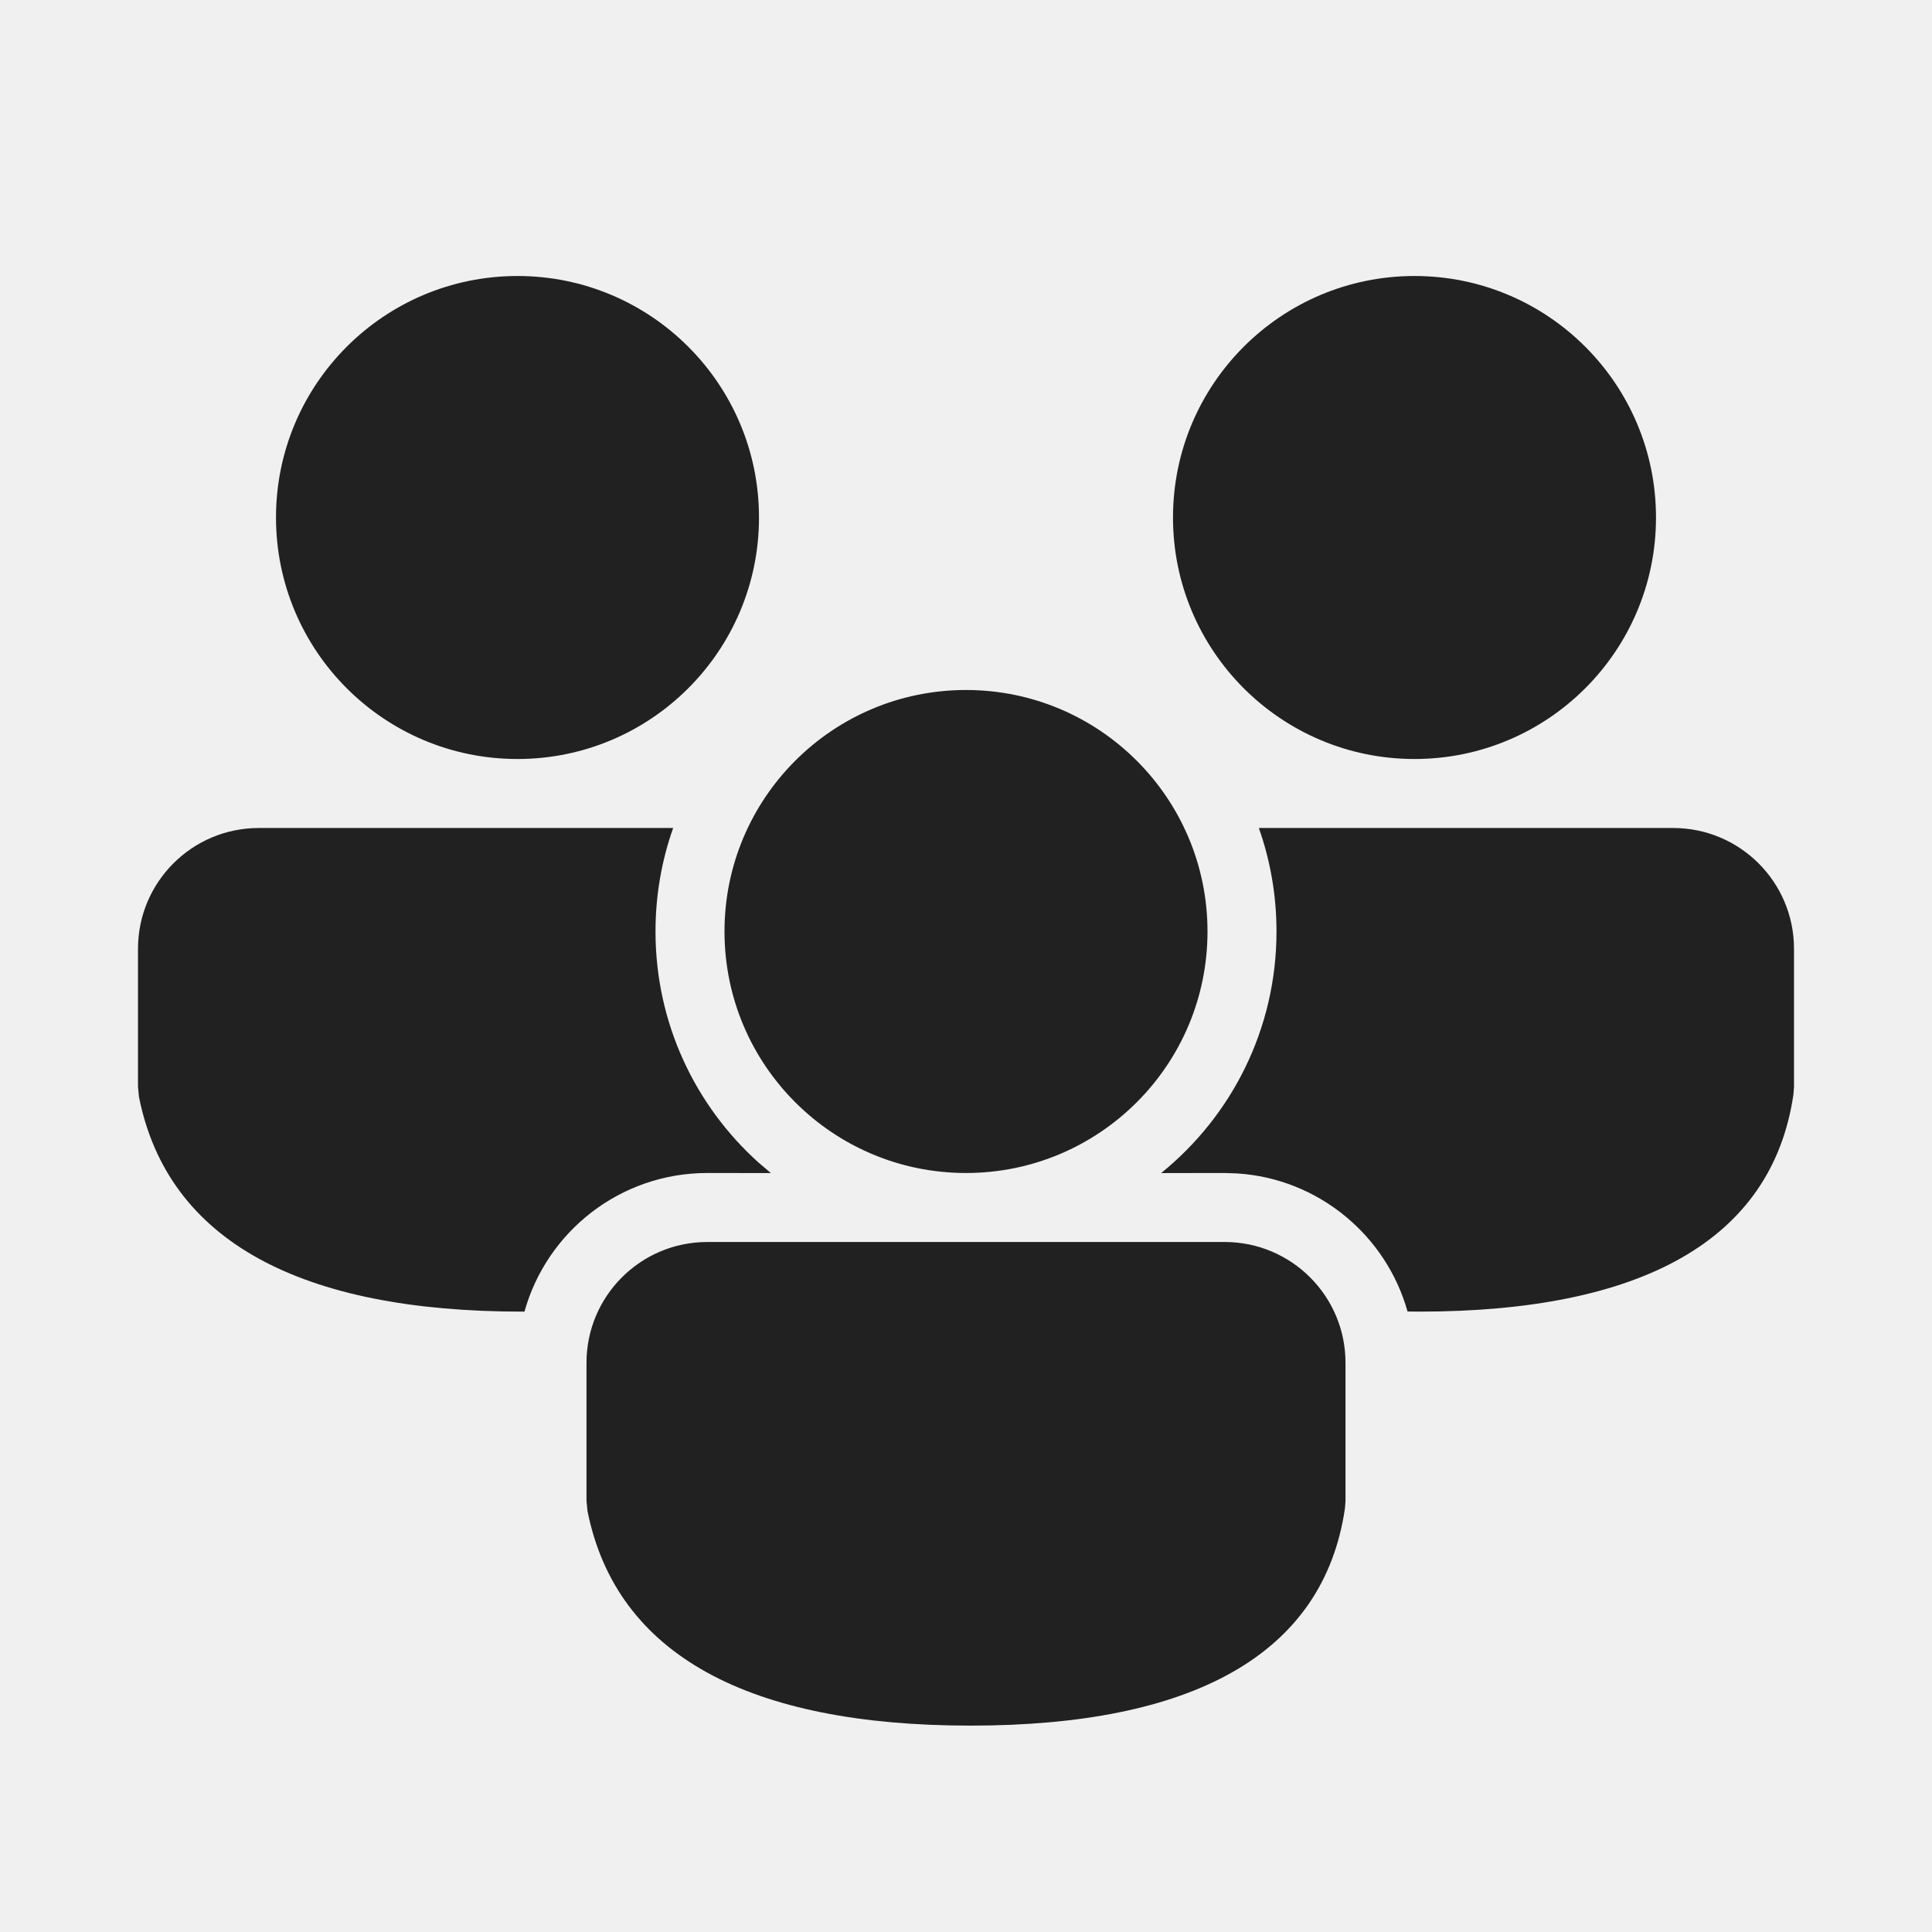
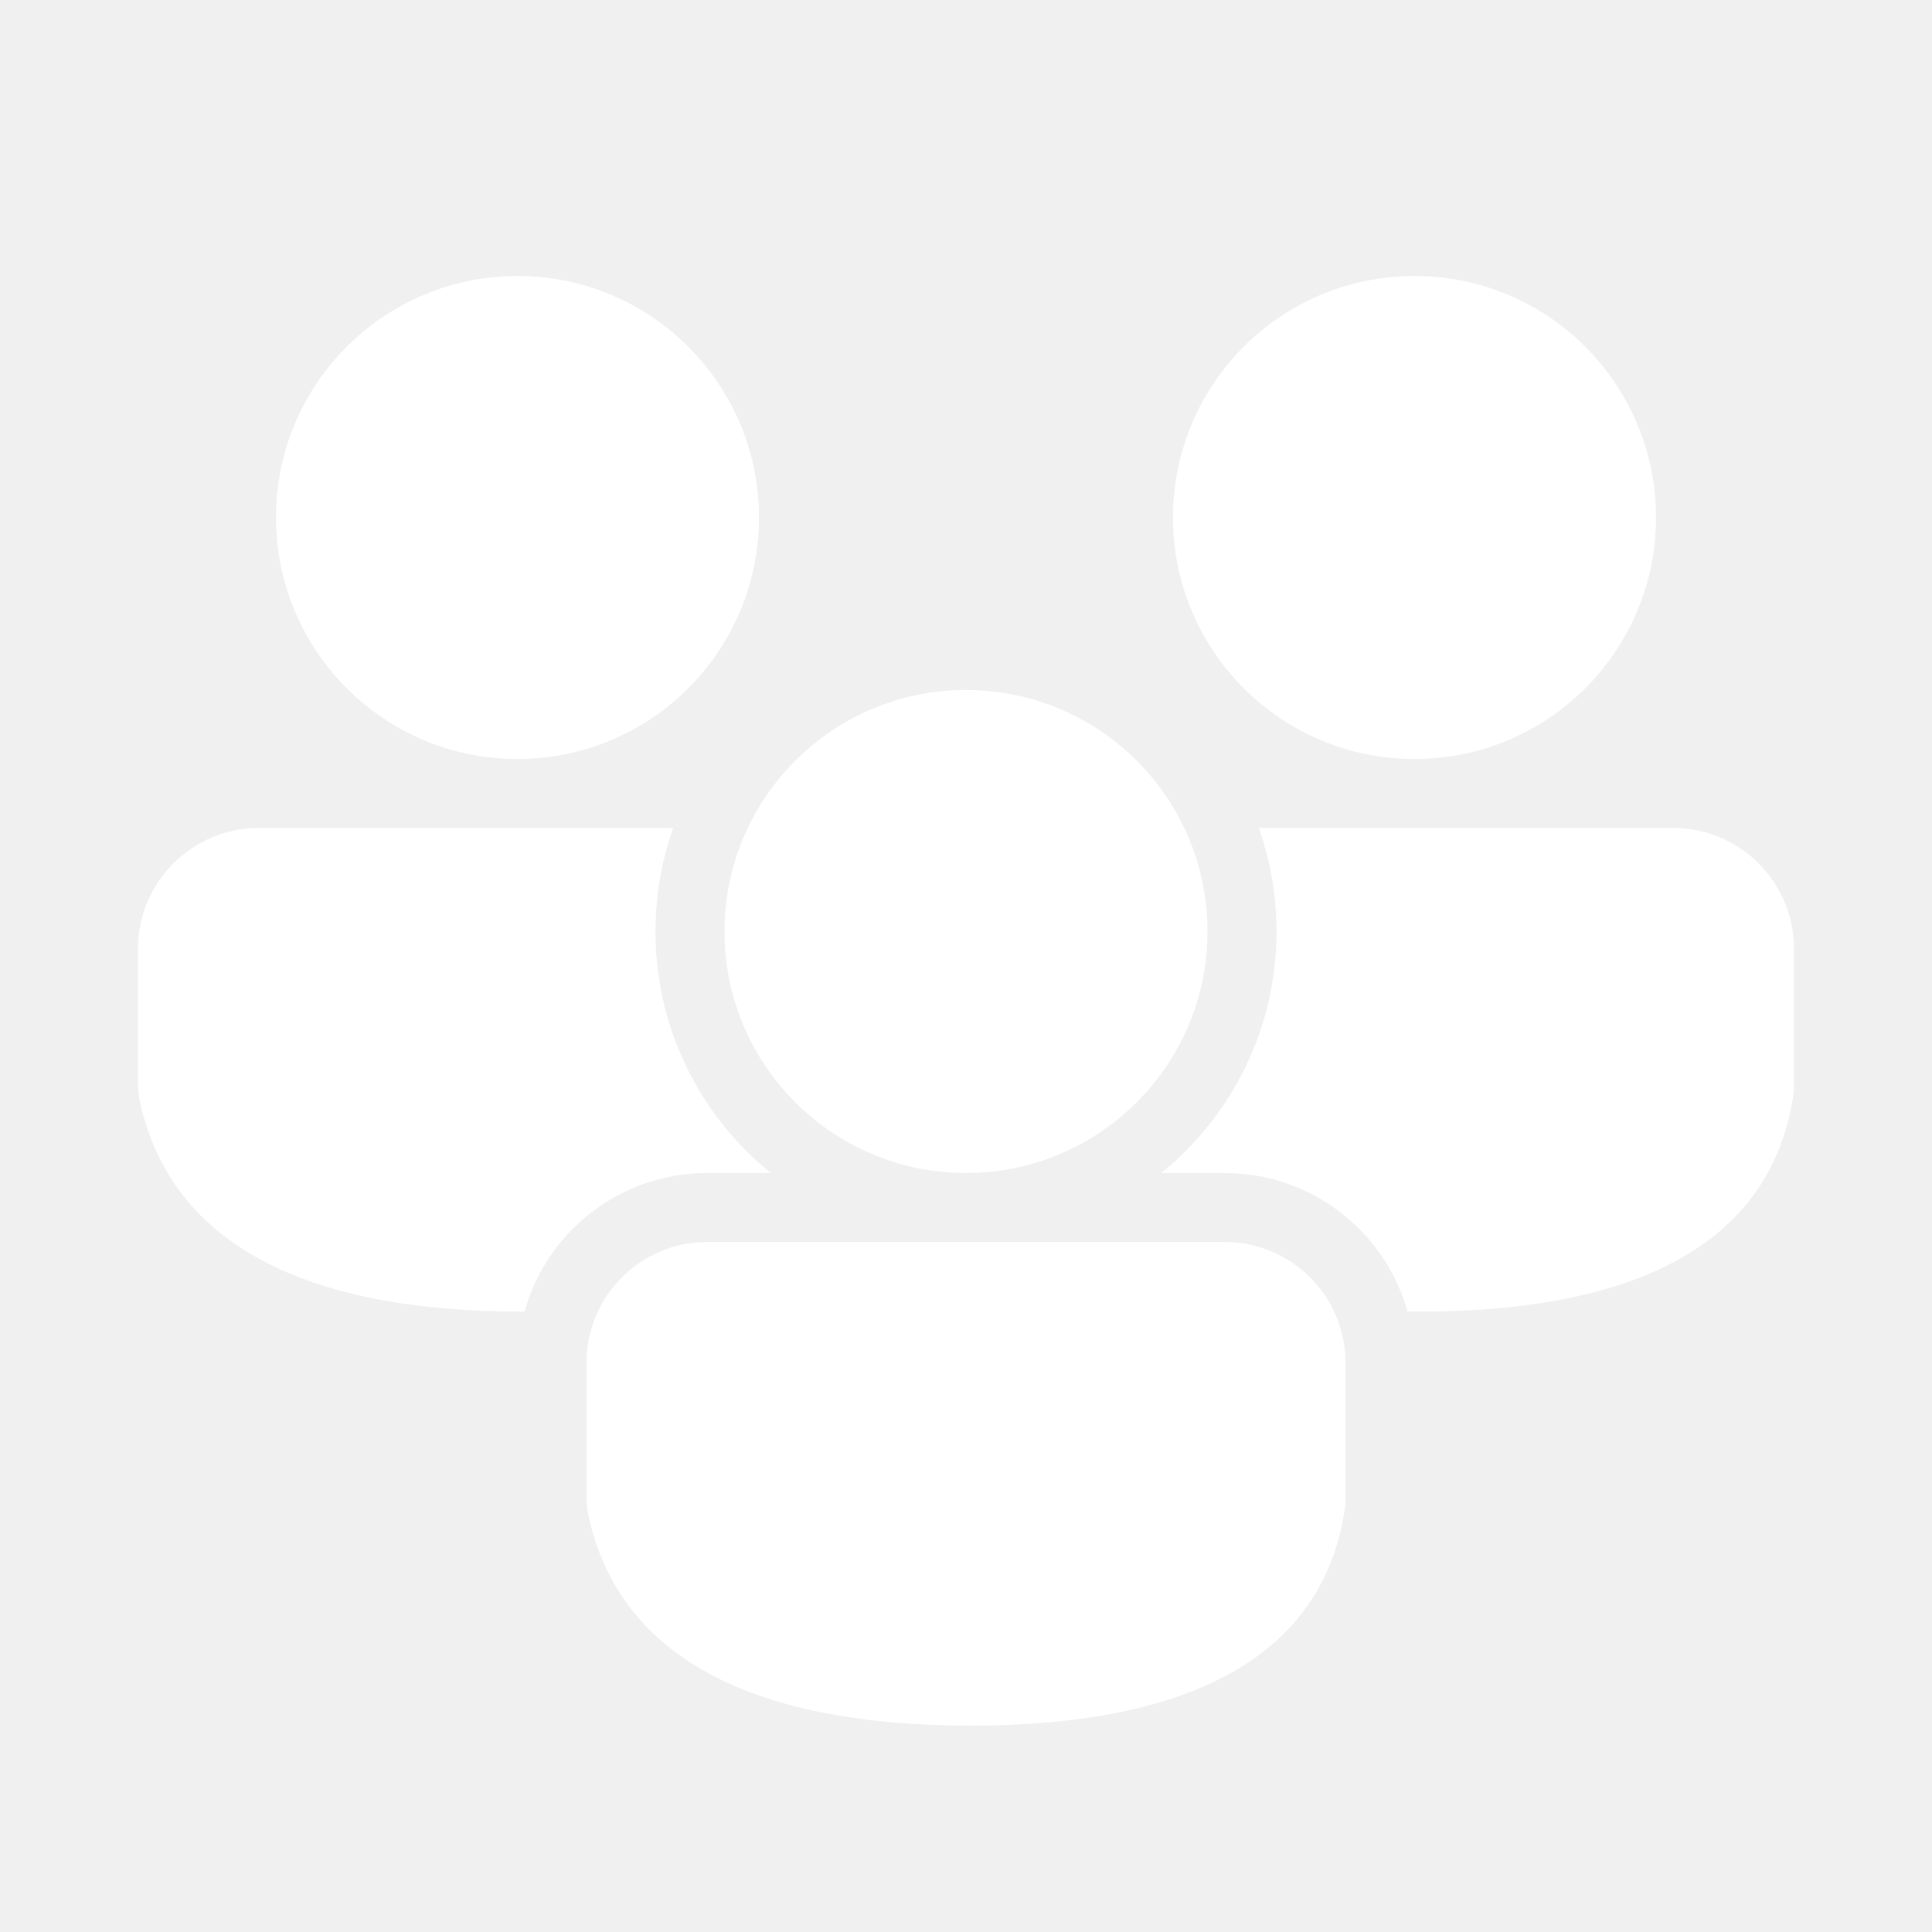
<svg xmlns="http://www.w3.org/2000/svg" width="800px" height="800px" viewBox="0 0 28 28" version="1.1">
  <g id="🔍-Product-Icons" stroke="none" stroke-width="1" fill="none" fill-rule="evenodd">
-     <g id="ic_fluent_people_community_28_filled" fill="#212121" fill-rule="nonzero">
+     <g id="ic_fluent_people_community_28_filled" fill="#FFFFFF" fill-rule="nonzero">
      <path d="M17.75,18 C18.716,18 19.5,18.784 19.5,19.75 L19.5,21.752 L19.492,21.86 C19.181,23.987 17.272,25.009 14.067,25.009 C10.874,25.009 8.933,23.998 8.514,21.897 L8.5,21.75 L8.5,19.75 C8.5,18.784 9.284,18 10.25,18 L17.75,18 Z M18.244,12 L24.25,12 C25.216,12 26,12.784 26,13.75 L26,15.752 L25.992,15.86 C25.681,17.987 23.772,19.009 20.567,19.009 L20.399,19.007 C20.09,17.905 19.111,17.082 17.929,17.006 L17.75,17 L16.828,17.001 C17.848,16.176 18.5,14.914 18.5,13.5 C18.5,12.974 18.41,12.469 18.244,12 Z M3.75,12 L9.756,12 C9.59,12.469 9.5,12.974 9.5,13.5 C9.5,14.831 10.078,16.027 10.996,16.851 L11.172,17.001 L10.25,17 C8.988,17 7.924,17.85 7.601,19.009 L7.567,19.009 C4.374,19.009 2.433,17.998 2.014,15.897 L2,15.75 L2,13.75 C2,12.784 2.784,12 3.75,12 Z M14,10 C15.933,10 17.5,11.567 17.5,13.5 C17.5,15.433 15.933,17 14,17 C12.067,17 10.5,15.433 10.5,13.5 C10.5,11.567 12.067,10 14,10 Z M20.5,4 C22.433,4 24,5.567 24,7.5 C24,9.433 22.433,11 20.5,11 C18.567,11 17,9.433 17,7.5 C17,5.567 18.567,4 20.5,4 Z M7.5,4 C9.433,4 11,5.567 11,7.5 C11,9.433 9.433,11 7.5,11 C5.567,11 4,9.433 4,7.5 C4,5.567 5.567,4 7.5,4 Z" id="🎨-Color">
- 
</path>
    </g>
  </g>
</svg>
